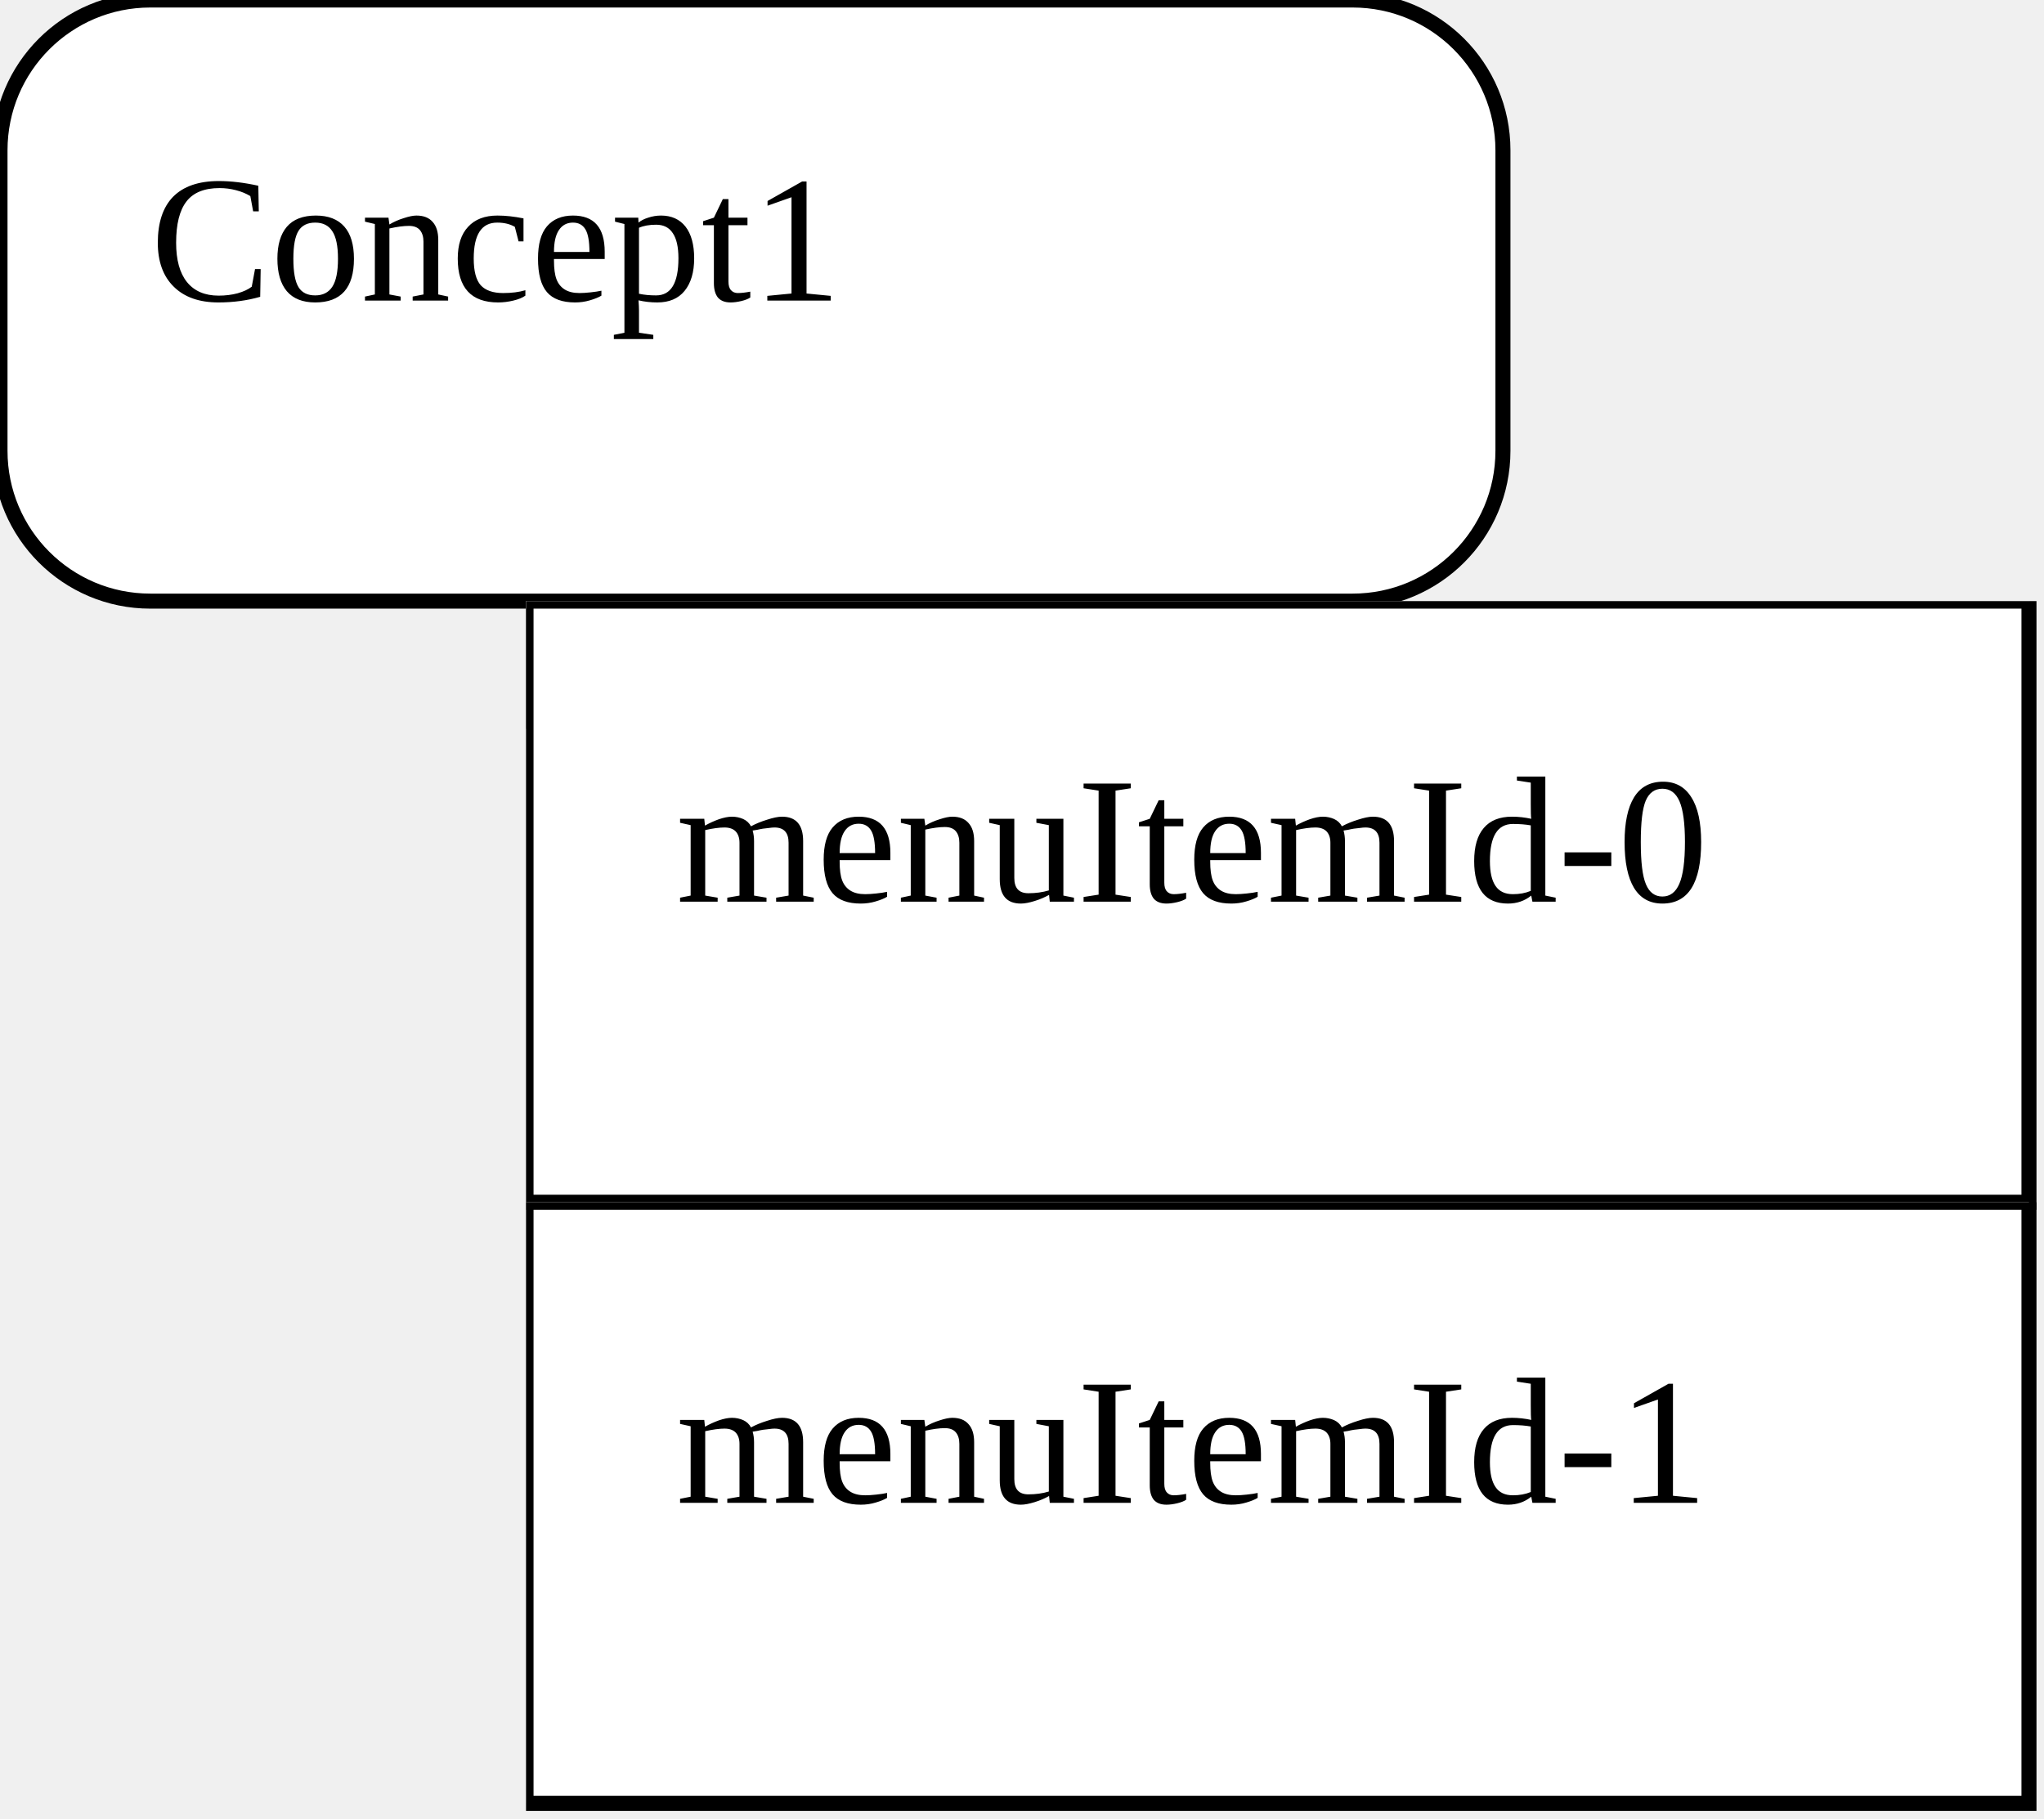
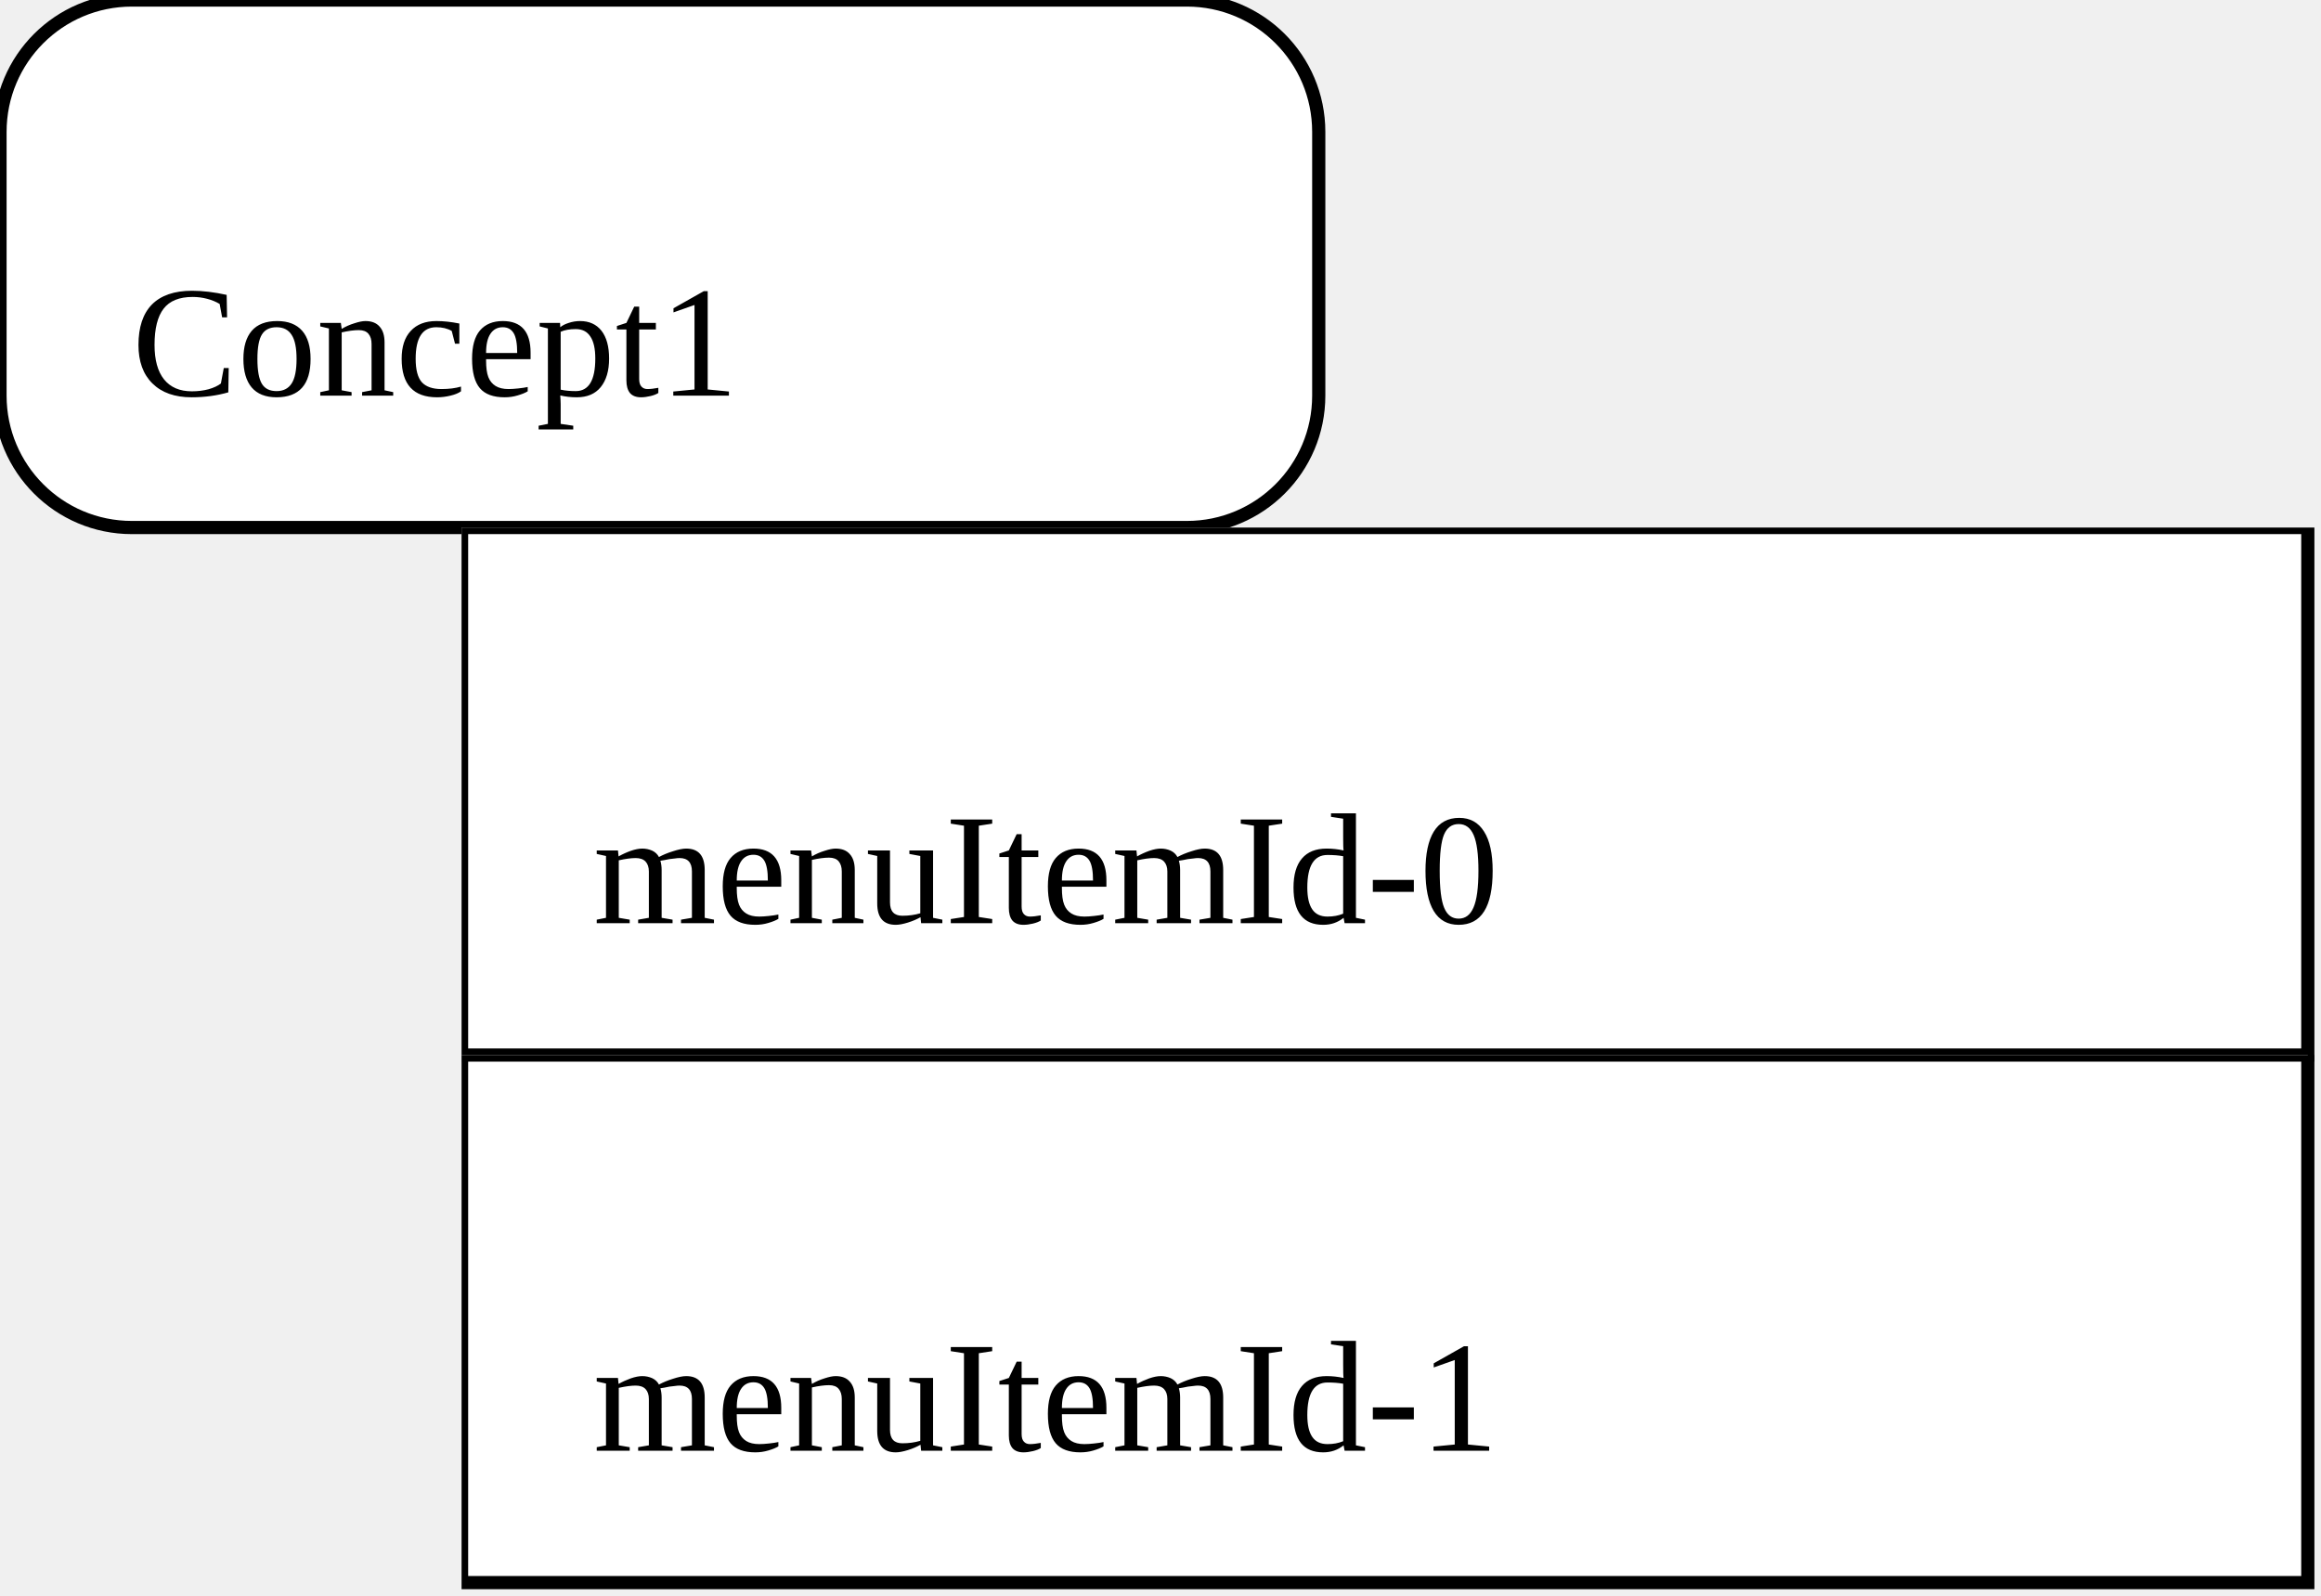
<svg xmlns="http://www.w3.org/2000/svg" version="1.1">
  <svg id="n1" x="0.0" y="0.0">
    <svg>
      <rect fill="#FFFFFF" stroke="#000000" rx="10.0" ry="10.0" width="100.0" height="40.0" x="0.0" y="0.0" />
-       <text x="10.0" y="20.0">Concept1</text>
+       <text x="10.0" y="30.0">Concept1</text>
    </svg>
    <svg x="35.0" y="40.0">
      <rect fill="#FFFFFF" stroke="#000000" width="30.0" height="8.0" x="0.0" y="0.0" />
      <polygon points="11.25,2.0 18.75,2.0 15.0,6.0 " fill="#000000" />
    </svg>
  </svg>
  <svg x="35.0" y="40.0">
    <svg y="0.0">
-       <rect fill="#FFFFFF" stroke="#000000" width="100.0" height="40.0" x="0.0" y="0.0" />
-       <text x="10.0" y="20.0">menuItemId-0</text>
+       <rect fill="#FFFFFF" stroke="#000000" width="140.0" height="40.0" x="0.0" y="0.0" />
+       <text x="10.0" y="30.0">menuItemId-0</text>
    </svg>
    <svg y="40.0">
-       <rect fill="#FFFFFF" stroke="#000000" width="100.0" height="40.0" x="0.0" y="0.0" />
-       <text x="10.0" y="20.0">menuItemId-1</text>
+       <rect fill="#FFFFFF" stroke="#000000" width="140.0" height="40.0" x="0.0" y="0.0" />
+       <text x="10.0" y="30.0">menuItemId-1</text>
    </svg>
  </svg>
</svg>
